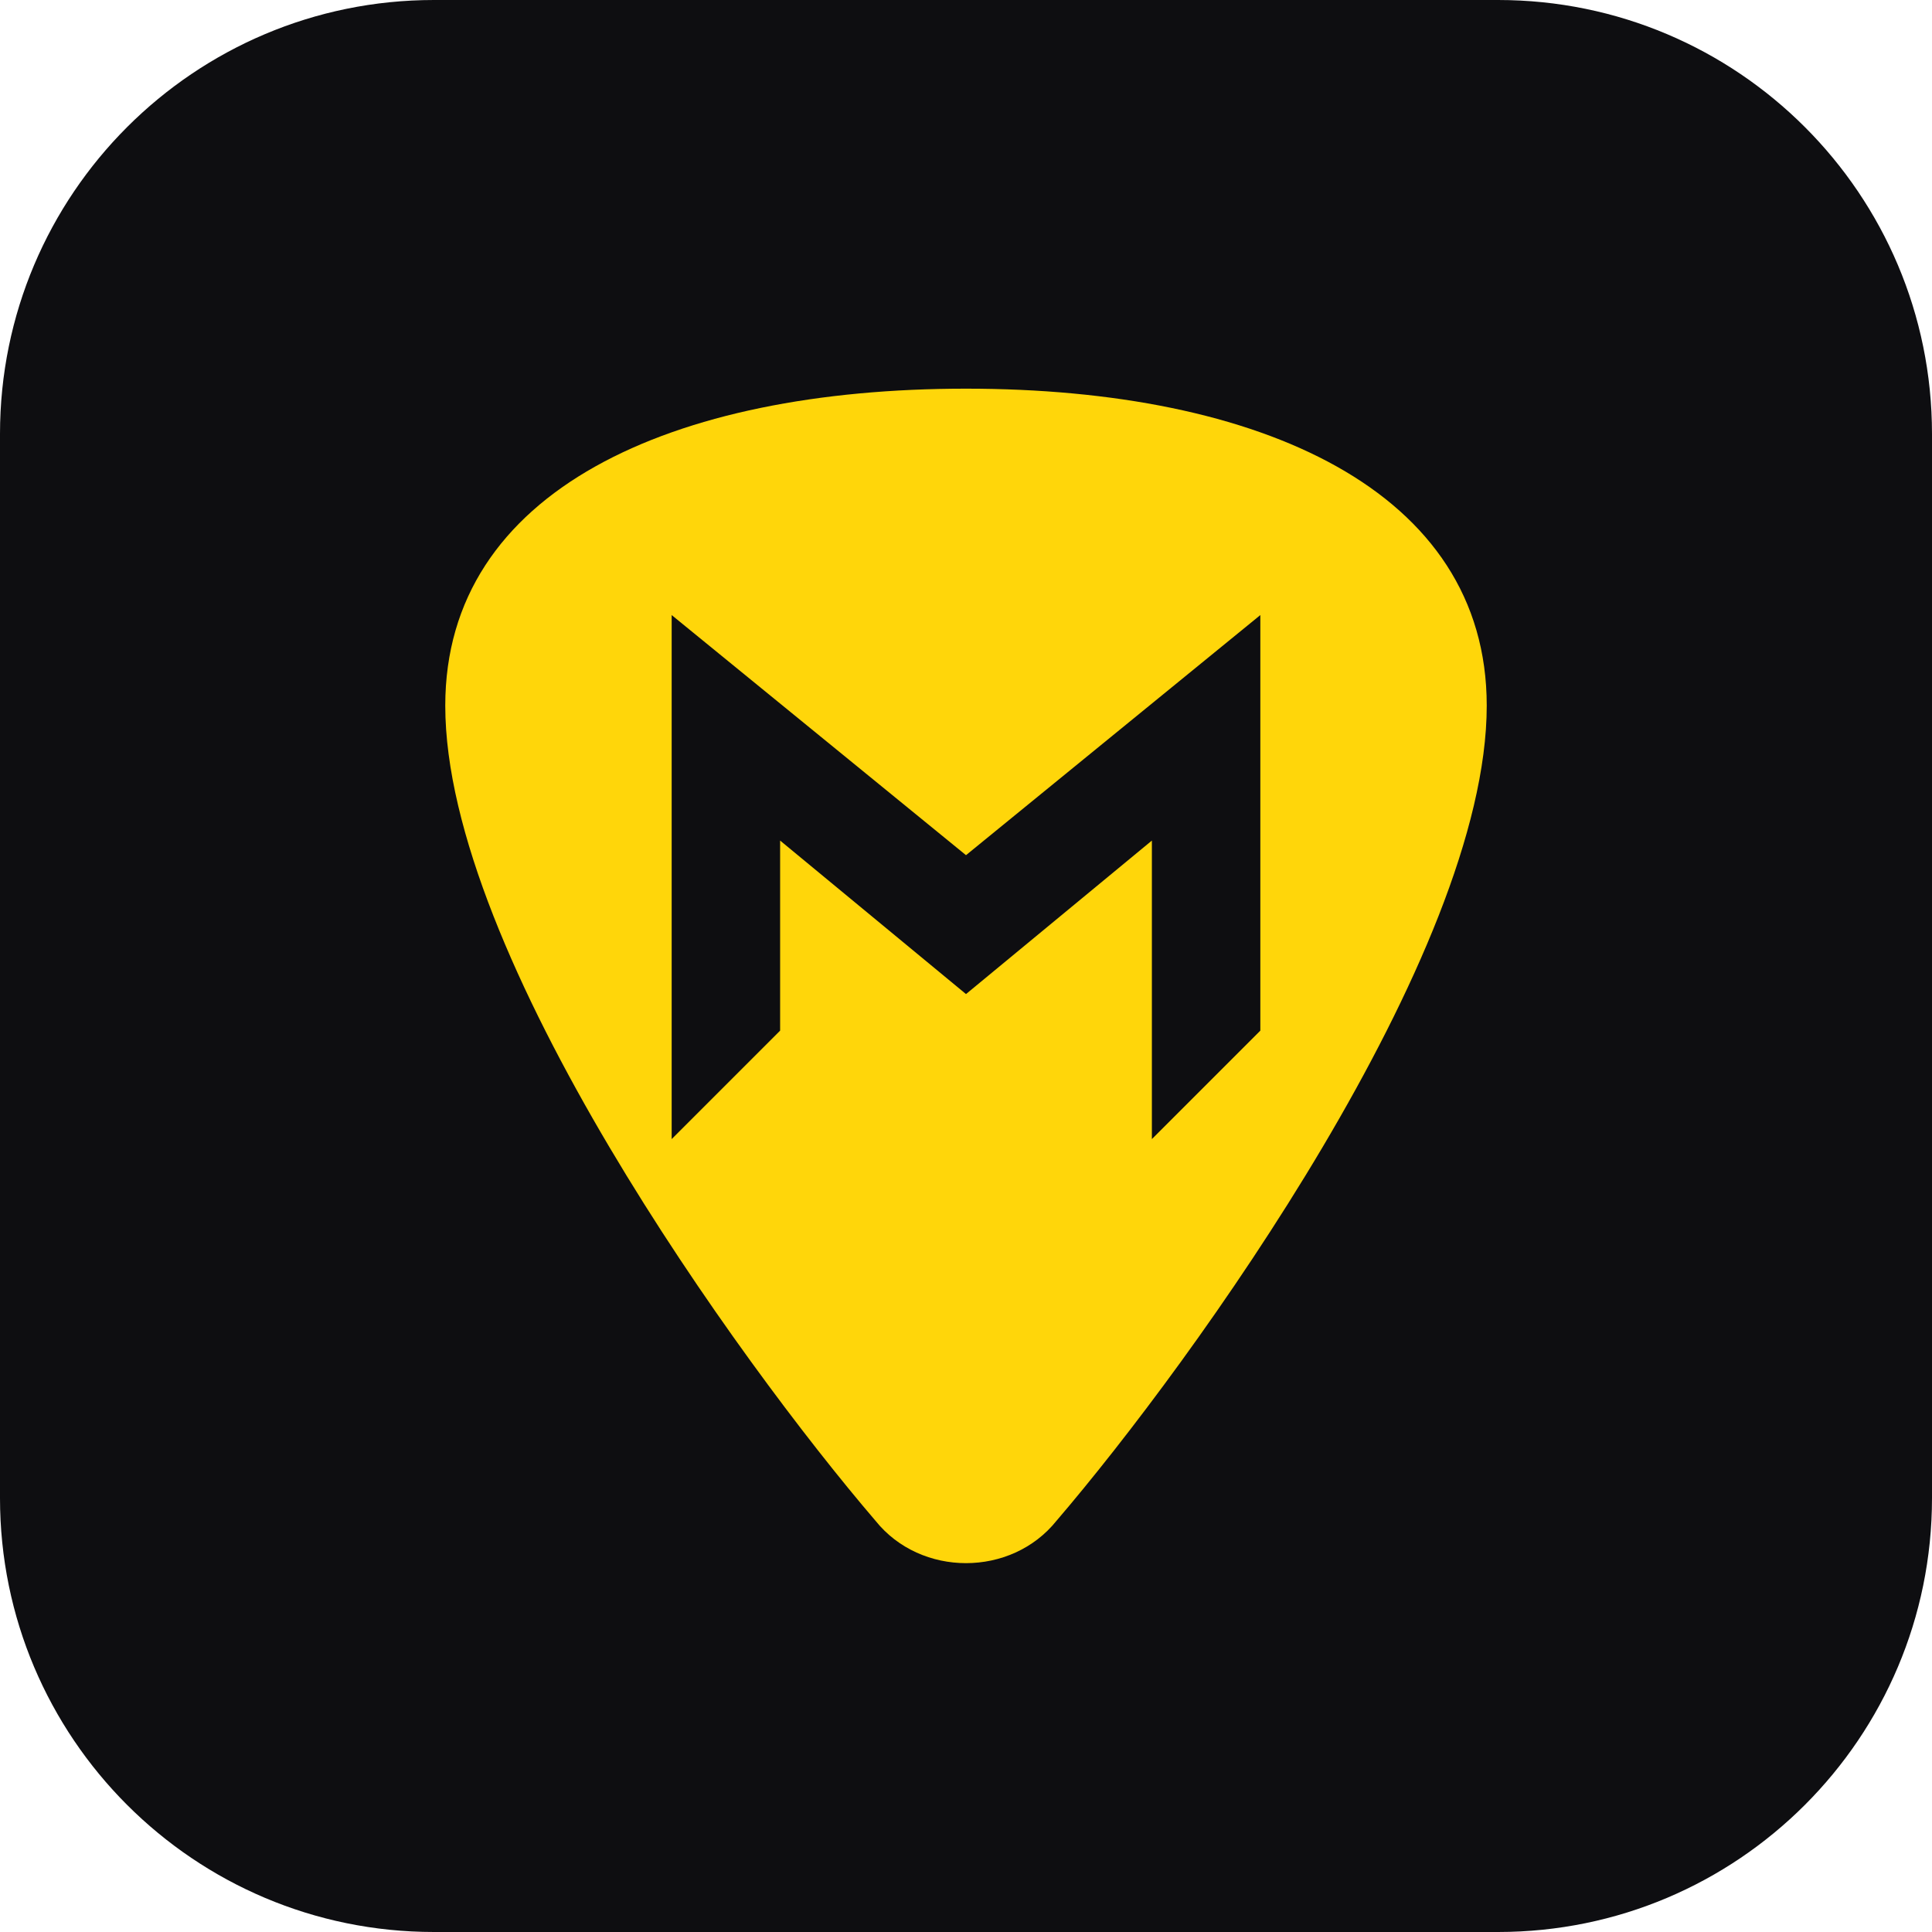
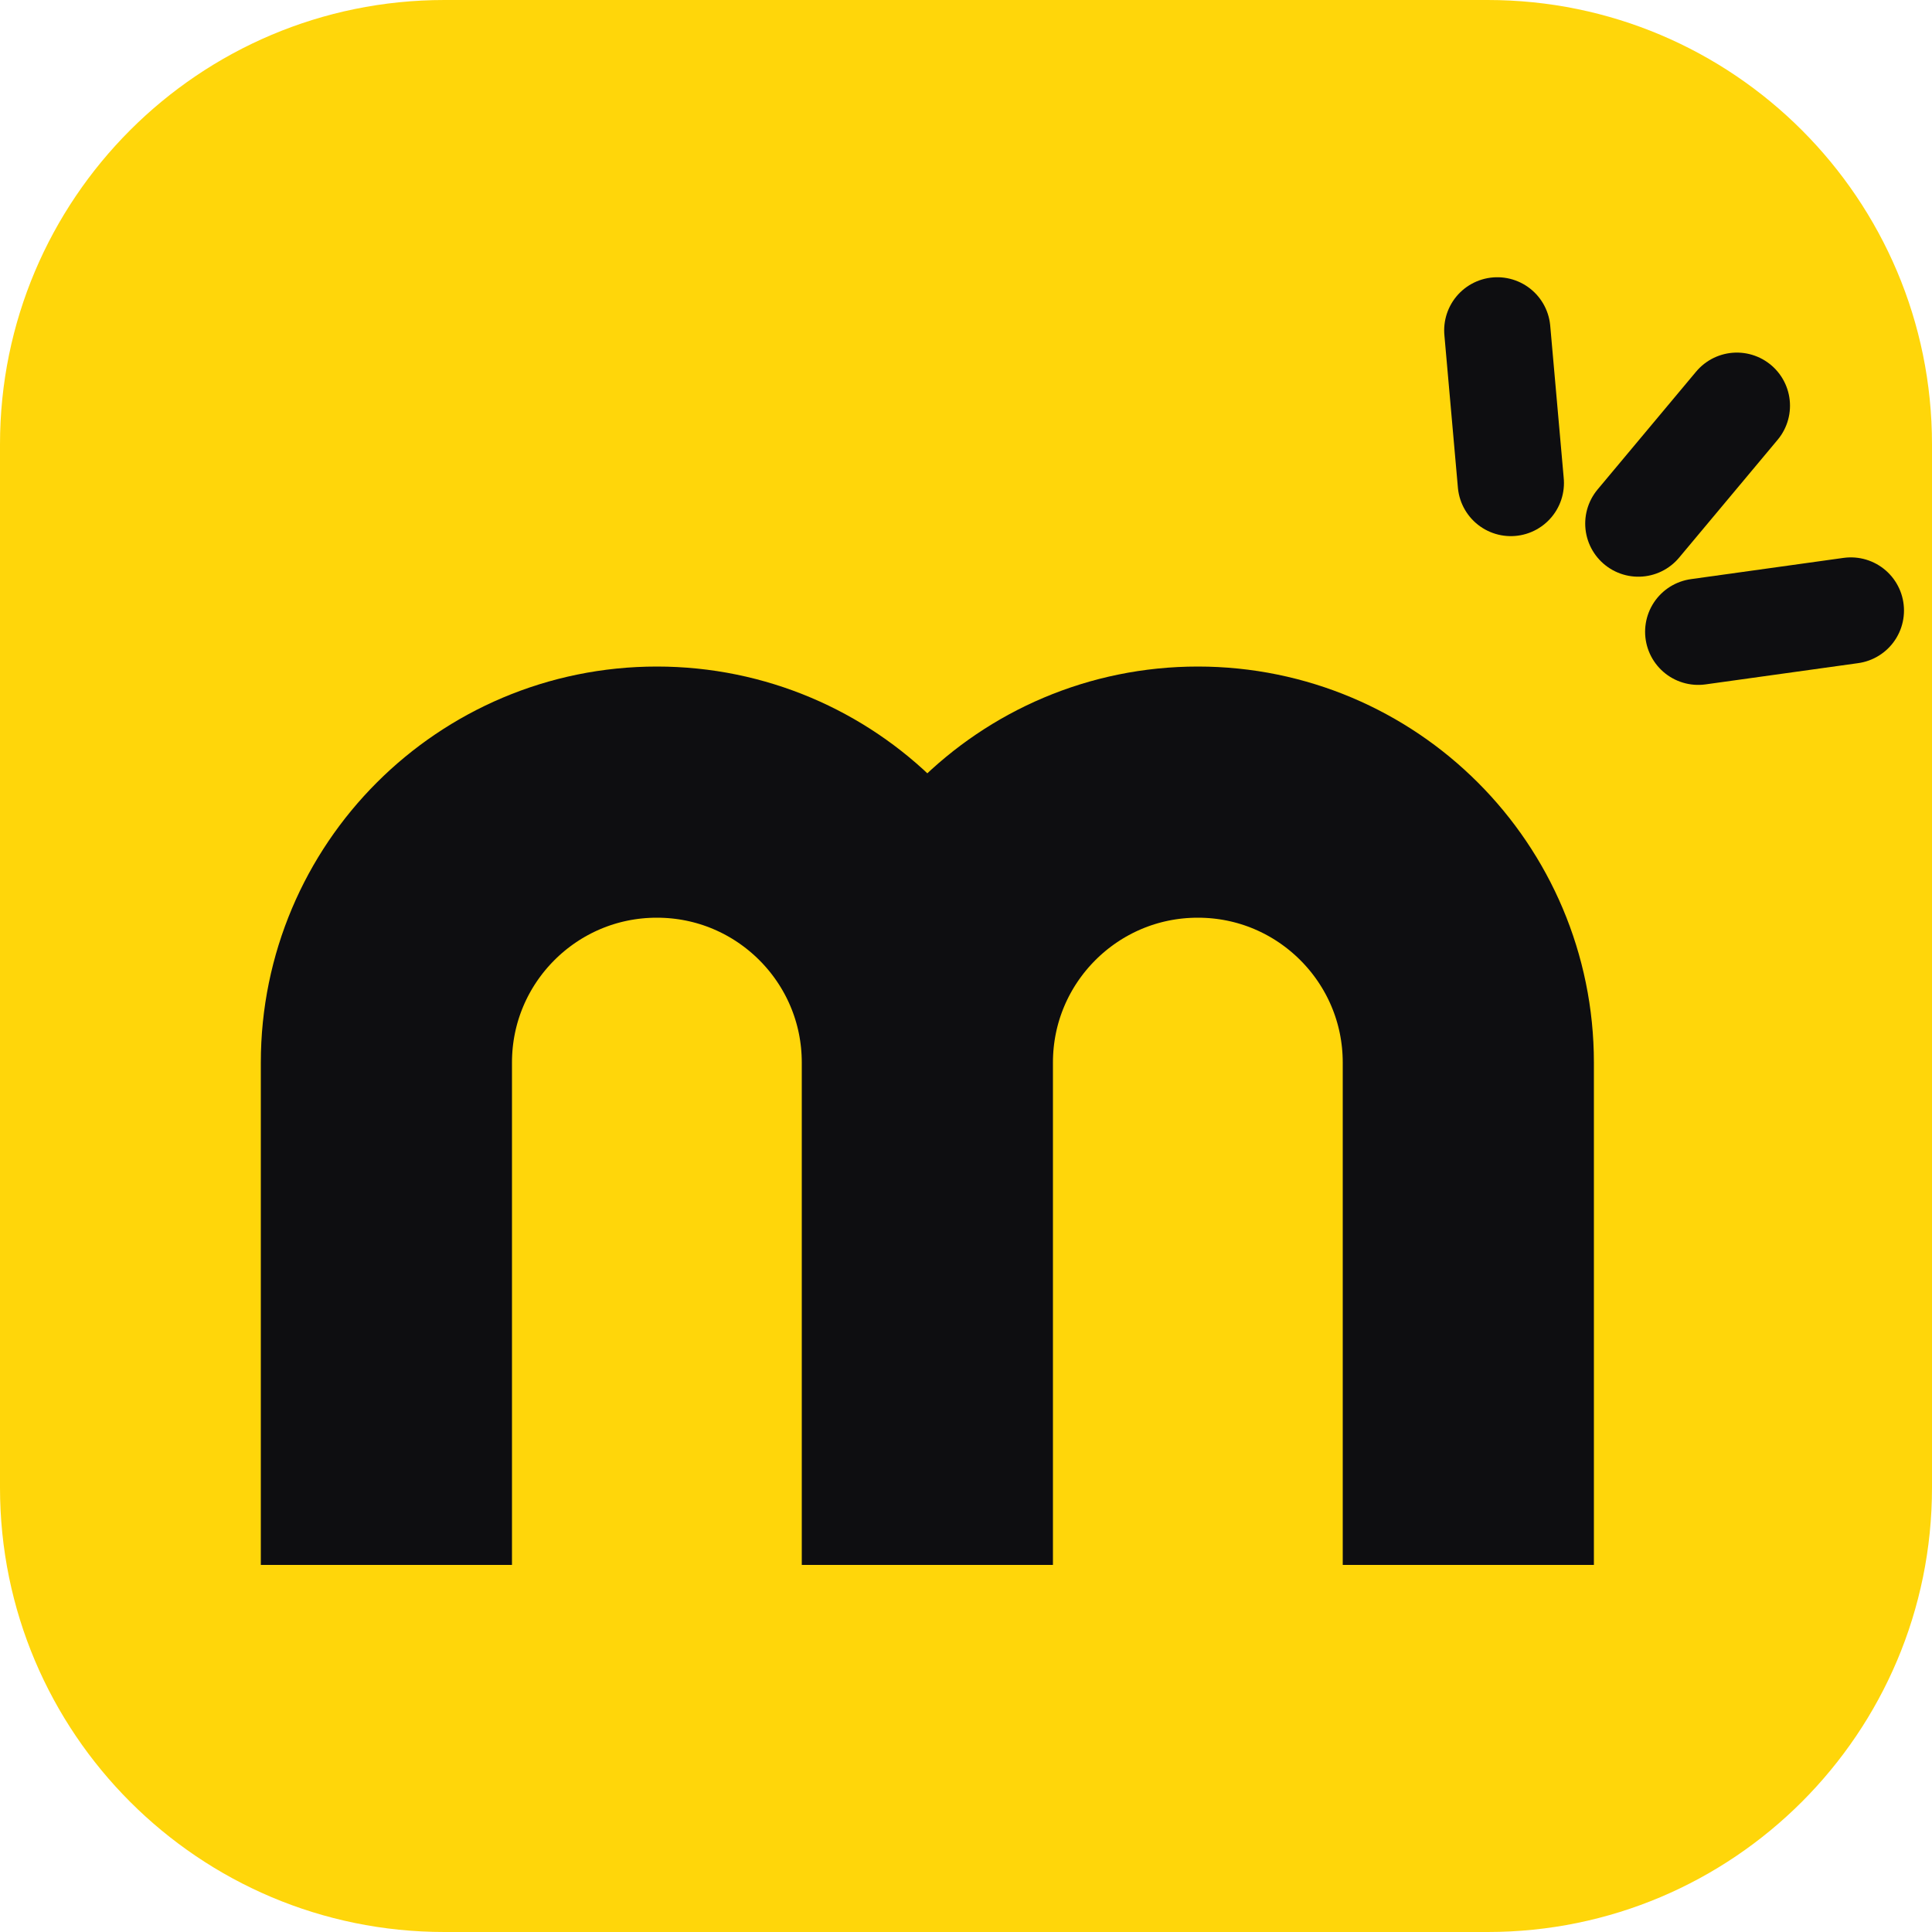
- <svg xmlns="http://www.w3.org/2000/svg" viewBox="0 0 1024 1024">
-   <rect width="1024" height="1024" rx="230" fill="#0E0E11" />
-   <g transform="translate(212 182) scale(6)">
-     <path fill="#FFD60A" d="M50 4C76 4 96 13 96 32c0 22-26 58-38 72c-4 5-12 5-16 0C30 90 4 54 4 32C4 13 24 4 50 4Z" />
-     <polygon fill="#0E0E11" points="24.00,24.00 50.00,45.21 76.00,24.00 76.00,60.71 66.42,70.29 66.42,43.92 50.00,57.48 33.58,43.92 33.58,60.71 24.00,70.29" />
+ <svg xmlns="http://www.w3.org/2000/svg" viewBox="0 0 100 100">
+   <rect width="100" height="100" rx="23" fill="#FFD60A" />
+   <g transform="translate(-2 4)">
+     <path d="M22 77V51a14 14 0 0 1 28 0V77M50 51a14 14 0 0 1 28 0V77" fill="none" stroke="#0E0E11" stroke-width="13" stroke-linejoin="round" />
+     <line x1="80.2" y1="21.0" x2="79.5" y2="13.1" stroke="#0E0E11" stroke-width="5.5" stroke-linecap="round" />
+     <line x1="86.8" y1="23.1" x2="91.9" y2="17.0" stroke="#0E0E11" stroke-width="5.5" stroke-linecap="round" />
+     <line x1="89.9" y1="28.7" x2="97.8" y2="27.6" stroke="#0E0E11" stroke-width="5.5" stroke-linecap="round" />
  </g>
</svg>
